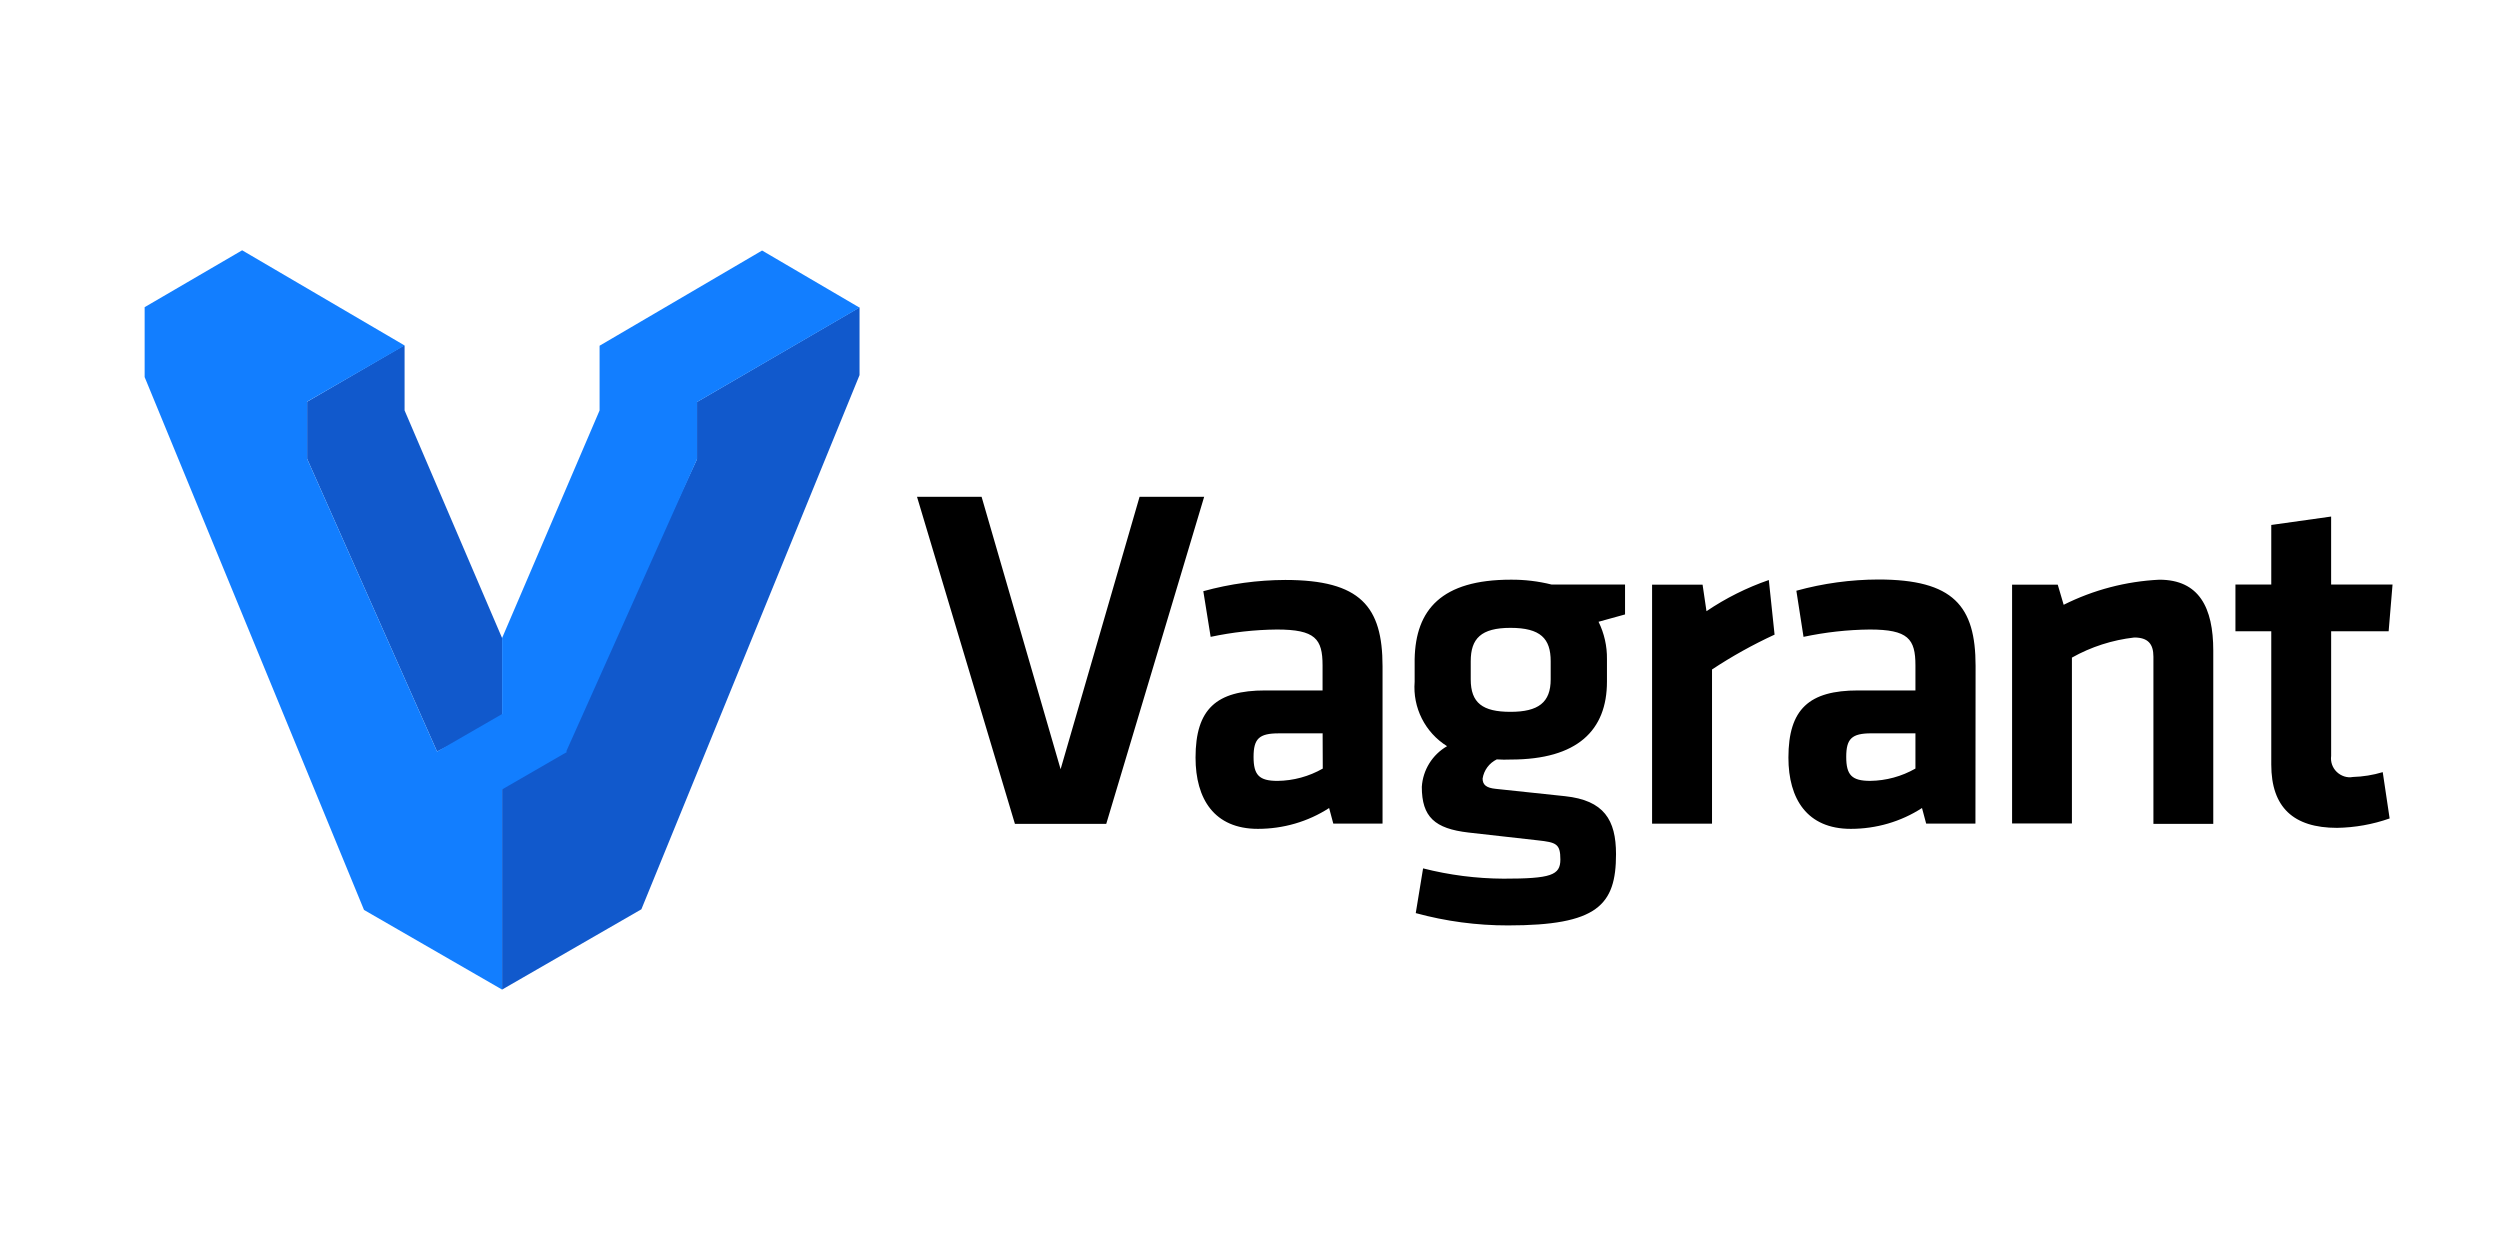
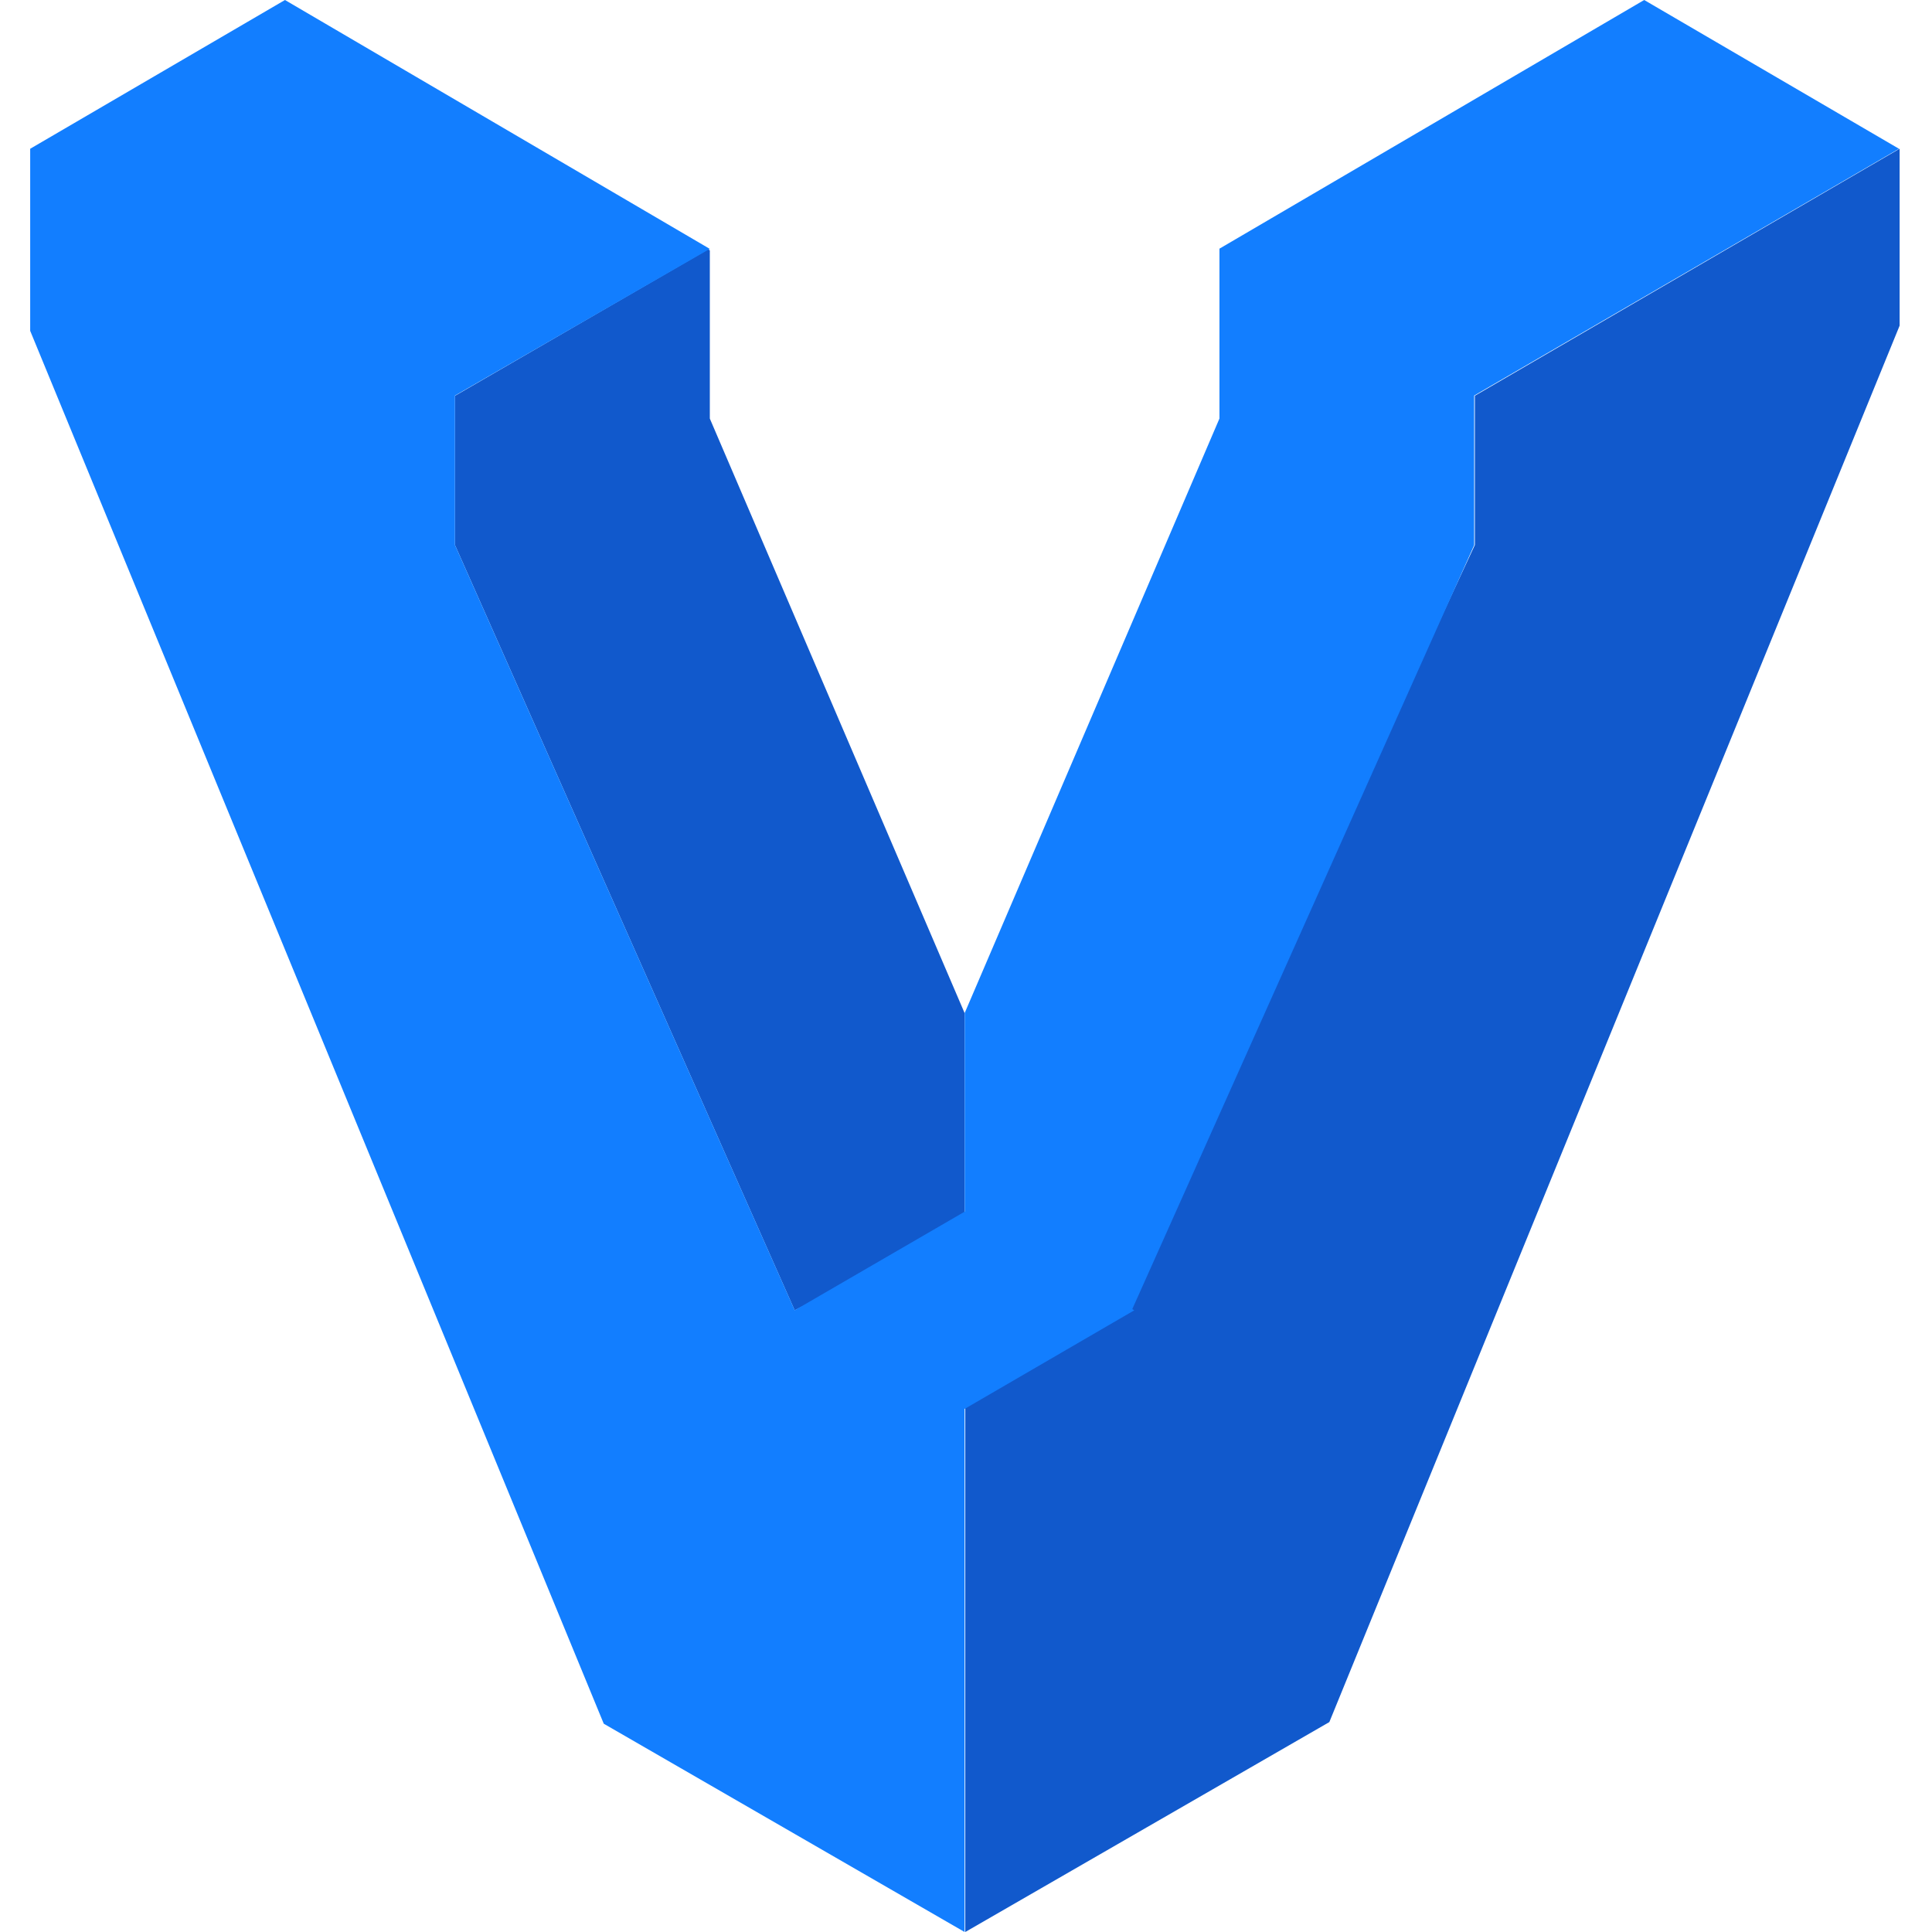
- <svg xmlns="http://www.w3.org/2000/svg" width="120" height="60" fill-rule="nonzero">
-   <path d="M54.7 23.845h3.1l-4.7 15.7h-4.384l-4.7-15.7h3.1l3.793 13.077zm11.655 15.688h-2.357l-.2-.748c-1.018.66-2.206 1-3.42 1-2.095 0-2.992-1.436-2.992-3.42 0-2.334 1-3.224 3.344-3.224h2.753v-1.204c0-1.272-.352-1.72-2.192-1.72-1.07.01-2.134.13-3.18.352l-.352-2.192a14.96 14.96 0 0 1 3.935-.539c3.606 0 4.668 1.272 4.668 4.145v7.54zm-2.88-4.332h-2.1c-.943 0-1.204.262-1.204 1.13s.262 1.152 1.152 1.152a4.49 4.49 0 0 0 2.17-.591l-.007-1.7zm8.37 1.25c-.364.177-.618.52-.68.92 0 .307.187.45.636.494l3.322.352c1.863.2 2.446 1.13 2.446 2.783 0 2.454-.898 3.42-5.184 3.42a16.71 16.71 0 0 1-4.429-.591l.352-2.147a15.91 15.91 0 0 0 3.86.494c2.282 0 2.73-.165 2.73-.92s-.2-.823-1.085-.92l-3.322-.374c-1.623-.187-2.244-.748-2.244-2.192a2.43 2.43 0 0 1 1.212-1.953 3.33 3.33 0 0 1-1.556-3.09V31.64c.045-2.38 1.294-3.815 4.616-3.815a7.84 7.84 0 0 1 1.953.232h3.53v1.436l-1.272.352c.274.556.412 1.17.404 1.788v1.085c0 2.334-1.414 3.74-4.616 3.74a5.99 5.99 0 0 1-.673-.007zm.658-6.314c-1.414 0-1.908.516-1.908 1.6v.875c0 1.13.57 1.556 1.908 1.556s1.93-.45 1.93-1.556v-.875c0-1.085-.486-1.6-1.93-1.6zm12.666.33c-1.038.48-2.04 1.037-2.992 1.668v7.4H79.3v-11.47h2.424l.187 1.272c.928-.627 1.934-1.13 2.992-1.496l.277 2.626zm9.644 9.066h-2.357l-.2-.748c-1.018.66-2.206 1-3.42 1-2.095 0-2.992-1.436-2.992-3.42 0-2.334 1-3.224 3.344-3.224h2.753v-1.204c0-1.272-.352-1.72-2.192-1.72-1.07.01-2.134.13-3.18.352l-.344-2.214a14.96 14.96 0 0 1 3.935-.539c3.606 0 4.668 1.272 4.668 4.145l-.007 7.564zM91.94 35.2h-2.117c-.943 0-1.204.262-1.204 1.13s.262 1.152 1.152 1.152a4.49 4.49 0 0 0 2.17-.591v-1.7zm11.424 4.332V31.52c0-.613-.262-.92-.92-.92-1.052.12-2.07.447-2.992.965v7.96H96.58v-11.46h2.192l.284.965a11.49 11.49 0 0 1 4.593-1.204c1.908 0 2.588 1.34 2.588 3.4v8.32h-2.873zm11.334-.245a7.99 7.99 0 0 1-2.52.45c-2.095 0-3.157-.988-3.157-3.037v-6.4h-1.72v-2.244h1.72v-2.858l2.873-.404v3.262h2.948l-.187 2.244h-2.76v5.985a.9.9 0 0 0 .267.765c.205.198.5.3.773.245a5.53 5.53 0 0 0 1.436-.232l.33 2.214z" fill="#000" />
-   <path d="M41.258 18.005v-3.25l-7.8 4.537v2.74l-6.242 13.46-3.116 2.154V47.5l6.686-3.854zM24.1 30.626L19.42 19.7v-3.1l-.032-.018-4.647 2.7v2.74l6.237 14.05 3.12-1.54z" fill="#1159cc" />
-   <path d="M36.58 12.025l-7.8 4.57V19.7L24.1 30.626v3.648l-3.12 1.8-6.237-14.05v-2.745l4.68-2.695-7.8-4.57-4.68 2.73V18.1l10.53 25.577L24.1 47.5v-9.606l3.116-1.8-.037-.023 6.278-14.028v-2.745l7.8-4.532z" fill="#127eff" />
+ <svg xmlns="http://www.w3.org/2000/svg" width="64" height="64" viewBox="0 0 32 32">
+   <path d="M18.788 21.17l-2.8 1.943V32l6.03-3.477 9.446-23.13v-2.93l-7.036 4.092v2.472zM7.536 6.556v2.472l5.626 12.674 2.815-1.4V16.78l-4.22-9.847V4.146l-.03-.017z" fill="#1159cc" />
+   <path d="M20.198 4.117v2.815l-4.22 9.847v3.29l-2.815 1.633L7.536 9.028V6.552l4.22-2.43L4.72 0 .5 2.464V5.48l9.5 23.07L15.977 32v-8.664l2.81-1.633-.033-.02 5.663-12.654V6.552l7.036-4.088L27.233 0l-7.032 4.117z" fill="#127eff" />
</svg>
